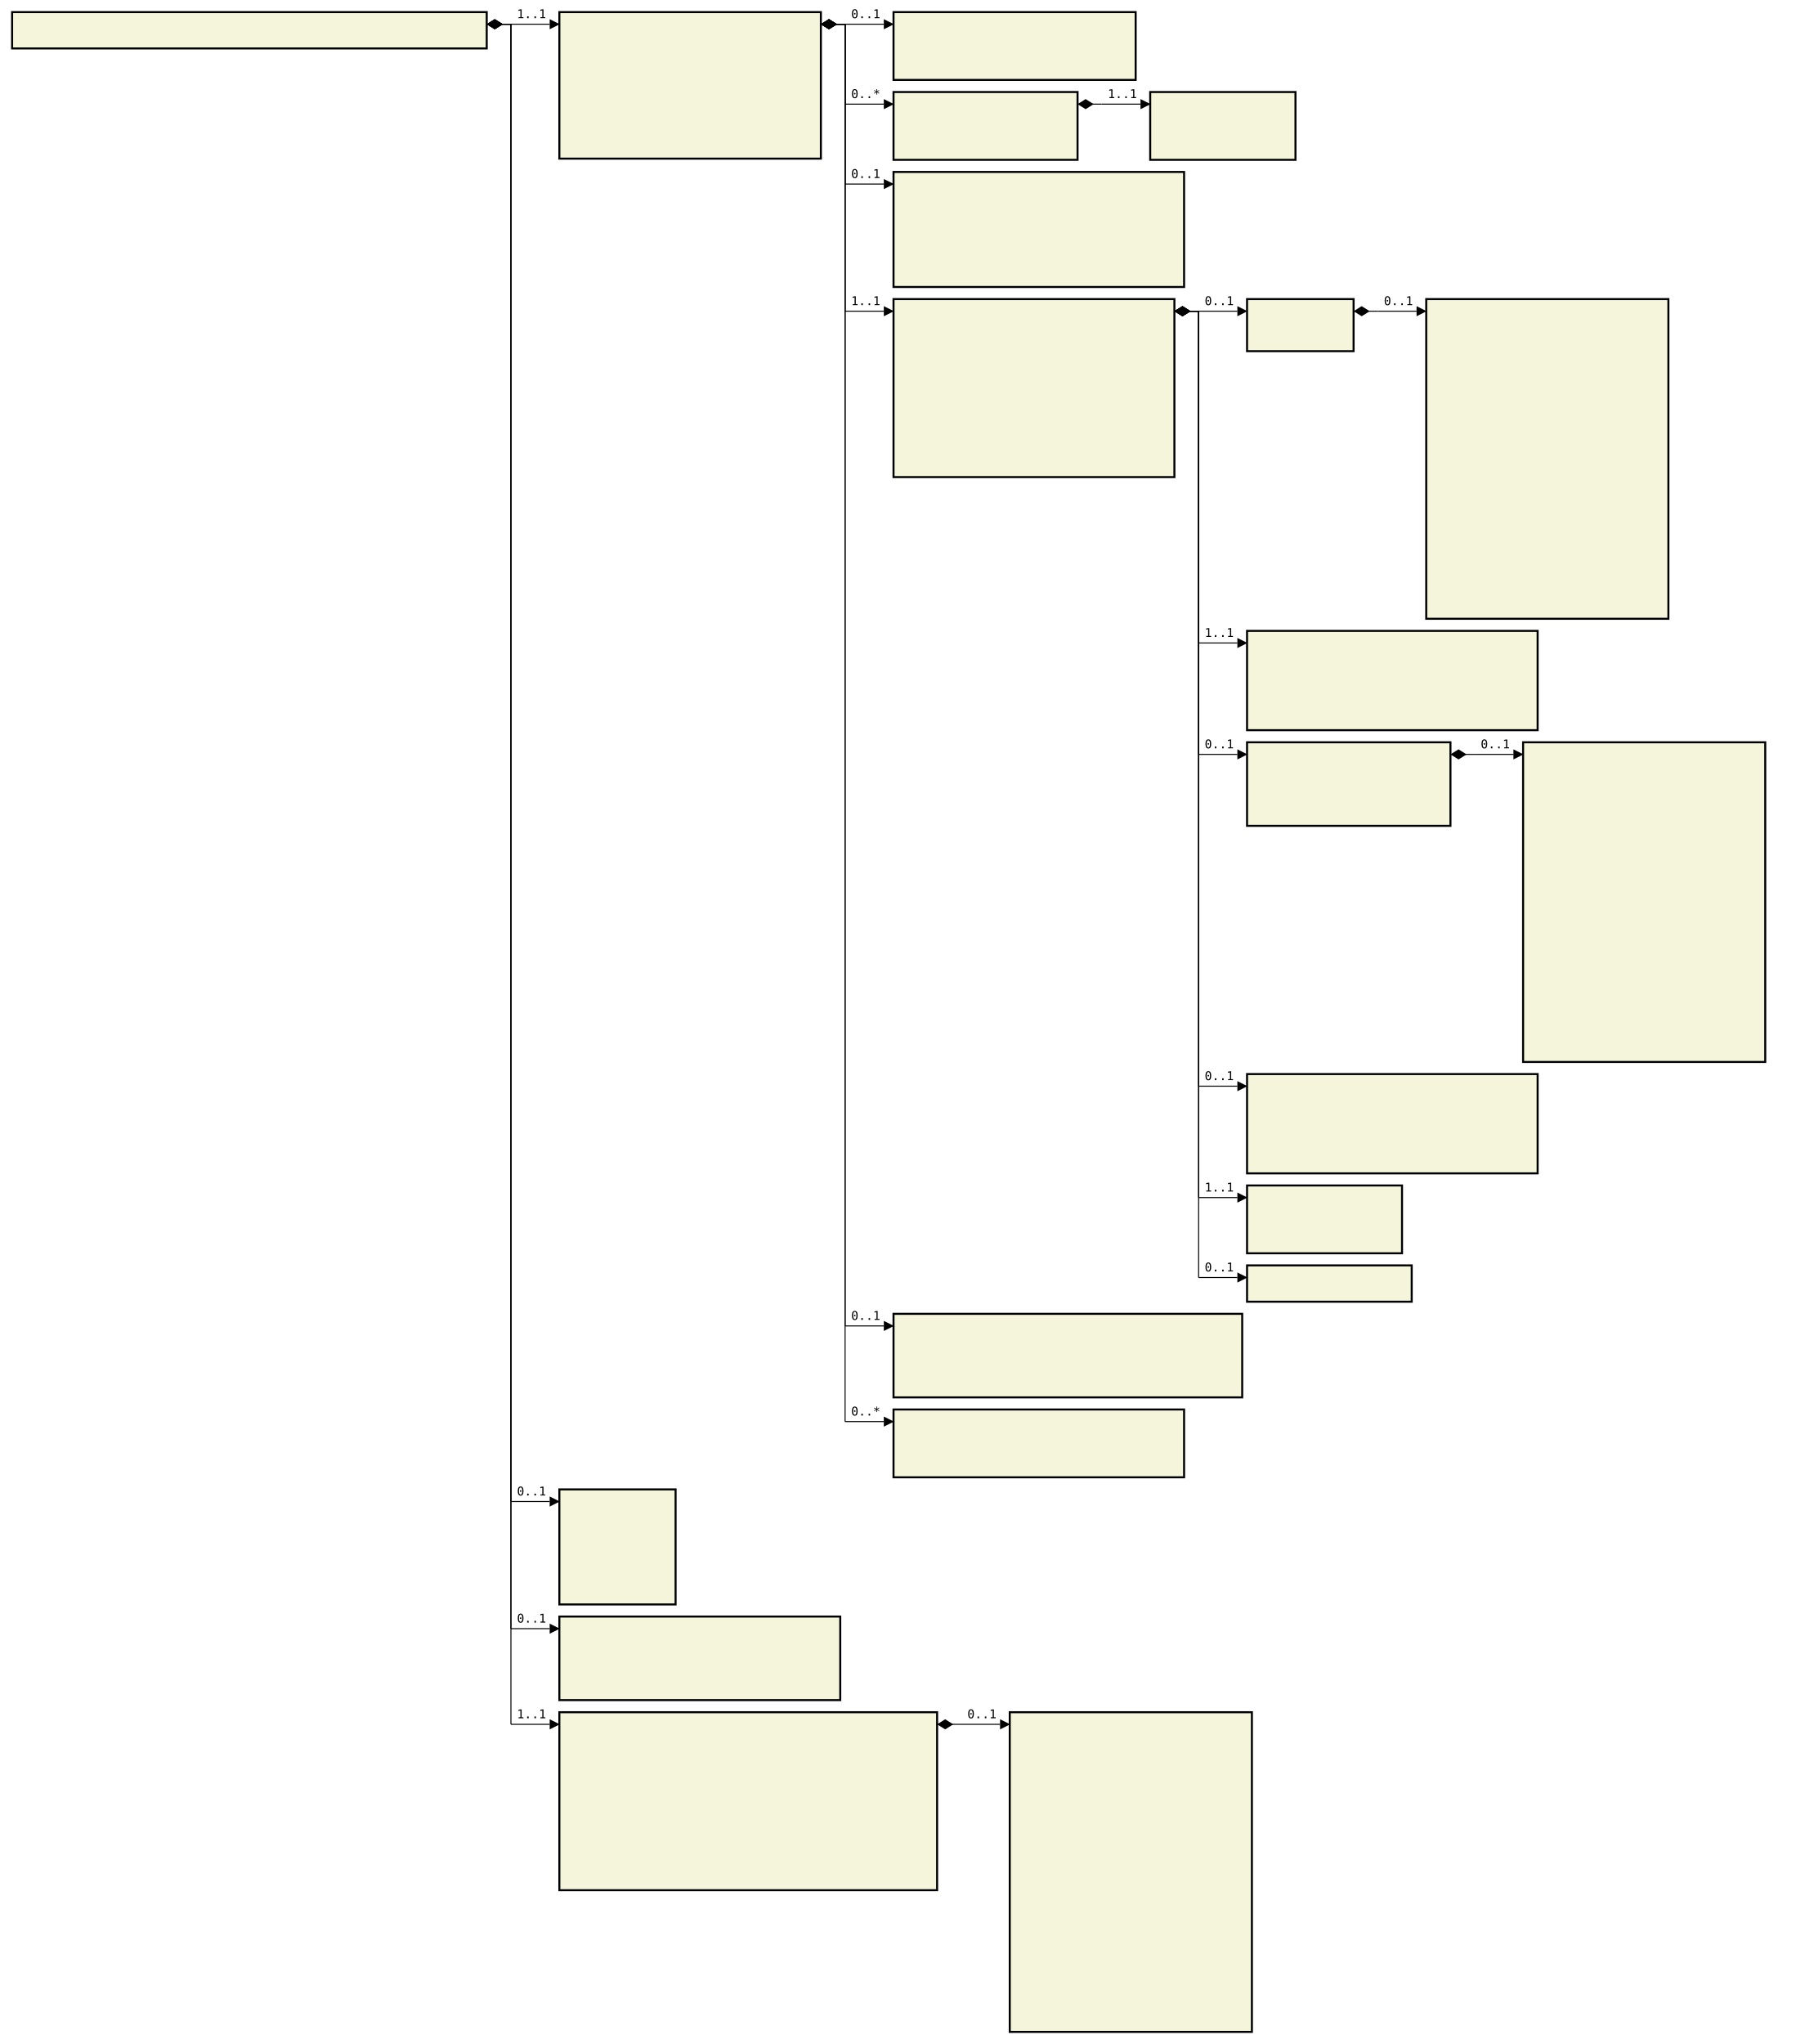
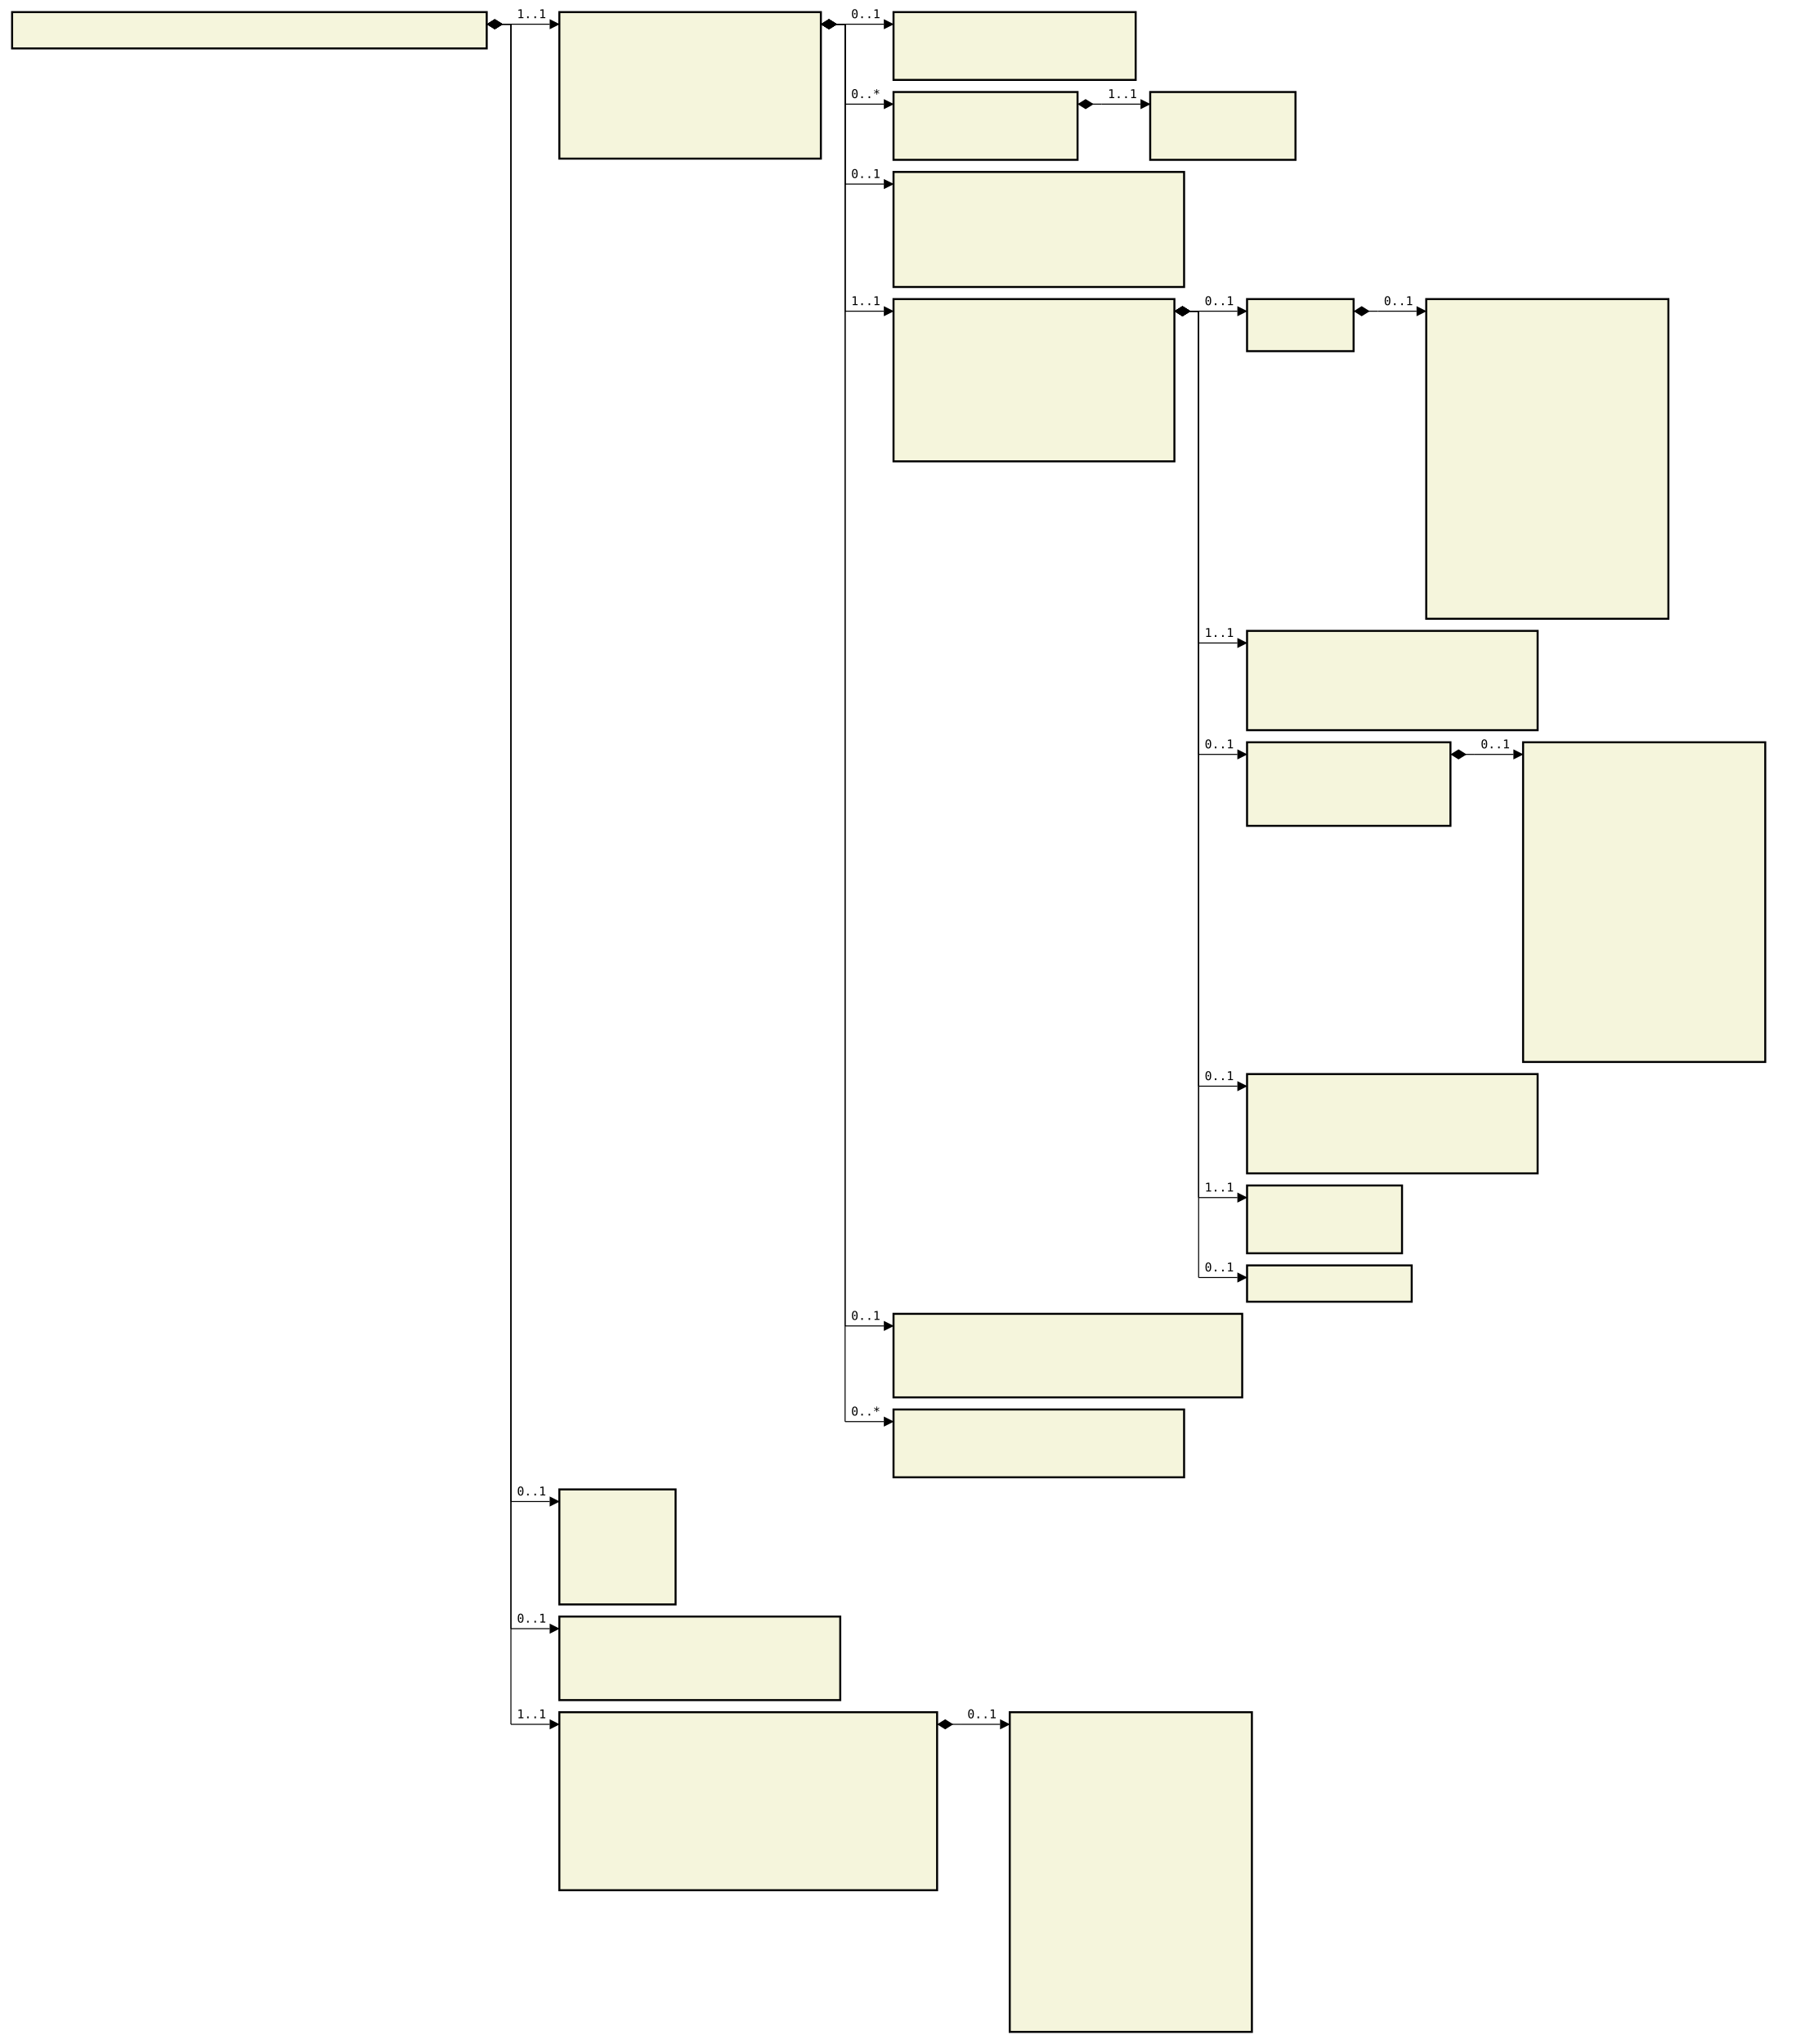
<svg xmlns="http://www.w3.org/2000/svg" font-family="monospace" width="149.8em" height="168.8em" style="background-color:white">
  <defs>
    <marker id="Triangle" viewBox="0 0 10 10" refX="0" refY="5" markerUnits="strokeWidth" markerWidth="15" markerHeight="10" orient="auto">
      <path d="M 0 0 L 10 5 L 0 10 z" />
    </marker>
    <marker id="Diamond" viewBox="0 0 16 10" refX="0" refY="5" markerUnits="strokeWidth" markerWidth="20" markerHeight="10" orient="auto">
      <path d="M 0 5 L 8 10 L 16 5 L 8 0 z" />
    </marker>
  </defs>
  <rect x="1em" y="1em" width="39.2em" height="3em" fill="beige" stroke="black" stroke-width="2" />
  <text style="font-weight:bold" text-anchor="middle" x="20.6em" y="2.3em" fill="black">
</text>
  <rect x="46.2em" y="1em" width="21.6em" height="12.1em" fill="beige" stroke="black" stroke-width="2" />
  <text style="font-weight:bold" text-anchor="middle" x="57em" y="2.3em" fill="black">
</text>
  <text x="47.2em" y="4.3em" fill="darkslateblue">
</text>
  <text x="47.2em" y="5.6em" fill="darkslateblue">
</text>
  <text x="47.2em" y="6.9em" fill="darkslateblue">
</text>
  <text x="47.2em" y="8.2em" fill="darkslateblue">
</text>
  <text x="47.2em" y="9.5em" fill="darkslateblue">
</text>
  <text x="47.2em" y="10.8em" fill="darkslateblue">
</text>
  <text x="47.2em" y="12.1em" fill="darkslateblue">
</text>
  <rect x="73.8em" y="1em" width="20em" height="5.6em" fill="beige" stroke="black" stroke-width="2" />
  <text style="font-weight:bold" text-anchor="middle" x="83.8em" y="2.3em" fill="black">
</text>
  <text x="74.8em" y="4.3em" fill="darkslateblue">
</text>
  <text x="74.8em" y="5.6em" fill="darkslateblue">
</text>
  <rect x="73.8em" y="7.6em" width="15.2em" height="5.6em" fill="beige" stroke="black" stroke-width="2" />
  <text style="font-weight:bold" text-anchor="middle" x="81.4em" y="8.9em" fill="black">
</text>
  <text x="74.8em" y="10.9em" fill="darkslateblue">
</text>
  <text x="74.8em" y="12.2em" fill="darkslateblue">
</text>
  <rect x="95em" y="7.6em" width="12em" height="5.6em" fill="beige" stroke="black" stroke-width="2" />
  <text style="font-weight:bold" text-anchor="middle" x="101em" y="8.9em" fill="black">
</text>
  <text x="96em" y="10.9em" fill="darkslateblue">
</text>
  <text x="96em" y="12.2em" fill="darkslateblue">
</text>
  <rect x="73.8em" y="14.2em" width="24em" height="9.5em" fill="beige" stroke="black" stroke-width="2" />
  <text style="font-weight:bold" text-anchor="middle" x="85.8em" y="15.5em" fill="black">
</text>
  <text x="74.8em" y="17.5em" fill="darkslateblue">
</text>
  <text x="74.8em" y="18.8em" fill="darkslateblue">
</text>
  <text x="74.8em" y="20.1em" fill="darkslateblue">
</text>
  <text x="74.8em" y="21.4em" fill="darkslateblue">
</text>
  <text x="74.8em" y="22.7em" fill="darkslateblue">
</text>
-   <rect x="73.8em" y="24.7em" width="23.2em" height="14.7em" fill="beige" stroke="black" stroke-width="2" />
+   <rect x="73.8em" y="24.7em" width="23.2em" height="13.4em" fill="beige" stroke="black" stroke-width="2" />
  <text style="font-weight:bold" text-anchor="middle" x="85.4em" y="26em" fill="black">
</text>
  <text x="74.8em" y="28em" fill="darkslateblue">
</text>
  <text x="74.8em" y="29.3em" fill="darkslateblue">
</text>
  <text x="74.8em" y="30.6em" fill="darkslateblue">
</text>
  <text x="74.8em" y="31.9em" fill="darkslateblue">
</text>
  <text x="74.8em" y="33.2em" fill="darkslateblue">
</text>
  <text x="74.8em" y="34.5em" fill="darkslateblue">
</text>
  <text x="74.8em" y="35.8em" fill="darkslateblue">
</text>
  <text x="74.8em" y="37.1em" fill="darkslateblue">
- </text>
-   <text x="74.8em" y="38.4em" fill="darkslateblue">
</text>
  <rect x="103em" y="24.7em" width="8.8em" height="4.3em" fill="beige" stroke="black" stroke-width="2" />
  <text style="font-weight:bold" text-anchor="middle" x="107.4em" y="26em" fill="black">
</text>
  <text x="104em" y="28em" fill="darkslateblue">
</text>
  <rect x="117.8em" y="24.7em" width="20em" height="26.4em" fill="beige" stroke="black" stroke-width="2" />
  <text style="font-weight:bold" text-anchor="middle" x="127.8em" y="26em" fill="black">
</text>
  <text x="118.8em" y="28em" fill="darkslateblue">
</text>
  <text x="118.8em" y="29.3em" fill="darkslateblue">
</text>
  <text x="118.8em" y="30.6em" fill="darkslateblue">
</text>
  <text x="118.8em" y="31.9em" fill="darkslateblue">
</text>
  <text x="118.8em" y="33.2em" fill="darkslateblue">
</text>
  <text x="118.8em" y="34.5em" fill="darkslateblue">
</text>
  <text x="118.8em" y="35.8em" fill="darkslateblue">
</text>
  <text x="118.8em" y="37.1em" fill="darkslateblue">
</text>
  <text x="118.8em" y="38.4em" fill="darkslateblue">
</text>
  <text x="118.8em" y="39.7em" fill="darkslateblue">
</text>
  <text x="118.8em" y="41em" fill="darkslateblue">
</text>
  <text x="118.8em" y="42.3em" fill="darkslateblue">
</text>
  <text x="118.8em" y="43.6em" fill="darkslateblue">
</text>
  <text x="118.8em" y="44.9em" fill="darkslateblue">
</text>
  <text x="118.8em" y="46.2em" fill="darkslateblue">
</text>
  <text x="118.8em" y="47.5em" fill="darkslateblue">
</text>
  <text x="118.8em" y="48.8em" fill="darkslateblue">
</text>
  <text x="118.8em" y="50.1em" fill="darkslateblue">
</text>
  <rect x="103em" y="52.1em" width="24em" height="8.2em" fill="beige" stroke="black" stroke-width="2" />
  <text style="font-weight:bold" text-anchor="middle" x="115em" y="53.4em" fill="black">
</text>
  <text x="104em" y="55.4em" fill="darkslateblue">
</text>
  <text x="104em" y="56.7em" fill="darkslateblue">
</text>
  <text x="104em" y="58em" fill="darkslateblue">
</text>
  <text x="104em" y="59.3em" fill="darkslateblue">
</text>
  <rect x="103em" y="61.3em" width="16.8em" height="6.9em" fill="beige" stroke="black" stroke-width="2" />
  <text style="font-weight:bold" text-anchor="middle" x="111.4em" y="62.6em" fill="black">
</text>
  <text x="104em" y="64.6em" fill="darkslateblue">
</text>
  <text x="104em" y="65.9em" fill="darkslateblue">
</text>
  <text x="104em" y="67.2em" fill="darkslateblue">
</text>
  <rect x="125.8em" y="61.3em" width="20em" height="26.4em" fill="beige" stroke="black" stroke-width="2" />
  <text style="font-weight:bold" text-anchor="middle" x="135.8em" y="62.6em" fill="black">
</text>
  <text x="126.8em" y="64.6em" fill="darkslateblue">
</text>
  <text x="126.8em" y="65.9em" fill="darkslateblue">
</text>
  <text x="126.8em" y="67.2em" fill="darkslateblue">
</text>
  <text x="126.8em" y="68.5em" fill="darkslateblue">
</text>
  <text x="126.8em" y="69.8em" fill="darkslateblue">
</text>
  <text x="126.8em" y="71.1em" fill="darkslateblue">
</text>
  <text x="126.8em" y="72.4em" fill="darkslateblue">
</text>
  <text x="126.8em" y="73.7em" fill="darkslateblue">
</text>
  <text x="126.8em" y="75em" fill="darkslateblue">
</text>
  <text x="126.8em" y="76.3em" fill="darkslateblue">
</text>
  <text x="126.8em" y="77.6em" fill="darkslateblue">
</text>
  <text x="126.8em" y="78.9em" fill="darkslateblue">
</text>
  <text x="126.8em" y="80.2em" fill="darkslateblue">
</text>
  <text x="126.8em" y="81.5em" fill="darkslateblue">
</text>
  <text x="126.8em" y="82.8em" fill="darkslateblue">
</text>
  <text x="126.8em" y="84.1em" fill="darkslateblue">
</text>
  <text x="126.8em" y="85.4em" fill="darkslateblue">
</text>
  <text x="126.8em" y="86.7em" fill="darkslateblue">
</text>
  <rect x="103em" y="88.7em" width="24em" height="8.2em" fill="beige" stroke="black" stroke-width="2" />
  <text style="font-weight:bold" text-anchor="middle" x="115em" y="90em" fill="black">
</text>
  <text x="104em" y="92em" fill="darkslateblue">
</text>
  <text x="104em" y="93.3em" fill="darkslateblue">
</text>
  <text x="104em" y="94.6em" fill="darkslateblue">
</text>
  <text x="104em" y="95.9em" fill="darkslateblue">
</text>
  <rect x="103em" y="97.9em" width="12.8em" height="5.6em" fill="beige" stroke="black" stroke-width="2" />
  <text style="font-weight:bold" text-anchor="middle" x="109.4em" y="99.2em" fill="black">
</text>
  <text x="104em" y="101.2em" fill="darkslateblue">
</text>
  <text x="104em" y="102.5em" fill="darkslateblue">
</text>
  <rect x="103em" y="104.5em" width="13.6em" height="3em" fill="beige" stroke="black" stroke-width="2" />
  <text style="font-weight:bold" text-anchor="middle" x="109.8em" y="105.8em" fill="black">
</text>
  <rect x="73.8em" y="108.5em" width="28.8em" height="6.9em" fill="beige" stroke="black" stroke-width="2" />
  <text style="font-weight:bold" text-anchor="middle" x="88.2em" y="109.8em" fill="black">
</text>
  <text x="74.8em" y="111.8em" fill="darkslateblue">
</text>
  <text x="74.8em" y="113.1em" fill="darkslateblue">
</text>
  <text x="74.8em" y="114.4em" fill="darkslateblue">
</text>
  <rect x="73.8em" y="116.4em" width="24em" height="5.6em" fill="beige" stroke="black" stroke-width="2" />
  <text style="font-weight:bold" text-anchor="middle" x="85.8em" y="117.7em" fill="black">
</text>
  <text x="74.8em" y="119.7em" fill="darkslateblue">
</text>
  <text x="74.8em" y="121em" fill="darkslateblue">
</text>
  <rect x="46.2em" y="123em" width="9.6em" height="9.5em" fill="beige" stroke="black" stroke-width="2" />
  <text style="font-weight:bold" text-anchor="middle" x="51em" y="124.3em" fill="black">
</text>
  <text x="47.2em" y="126.3em" fill="darkslateblue">
</text>
  <text x="47.2em" y="127.6em" fill="darkslateblue">
</text>
  <text x="47.2em" y="128.9em" fill="darkslateblue">
</text>
  <text x="47.2em" y="130.2em" fill="darkslateblue">
</text>
  <text x="47.2em" y="131.5em" fill="darkslateblue">
</text>
  <rect x="46.2em" y="133.5em" width="23.2em" height="6.9em" fill="beige" stroke="black" stroke-width="2" />
  <text style="font-weight:bold" text-anchor="middle" x="57.8em" y="134.8em" fill="black">
</text>
  <text x="47.2em" y="136.8em" fill="darkslateblue">
</text>
  <text x="47.2em" y="138.1em" fill="darkslateblue">
</text>
  <text x="47.2em" y="139.4em" fill="darkslateblue">
</text>
  <rect x="46.2em" y="141.4em" width="31.2em" height="14.7em" fill="beige" stroke="black" stroke-width="2" />
  <text style="font-weight:bold" text-anchor="middle" x="61.8em" y="142.7em" fill="black">
</text>
  <text x="47.2em" y="144.7em" fill="darkslateblue">
</text>
  <text x="47.2em" y="146em" fill="darkslateblue">
</text>
  <text x="47.2em" y="147.3em" fill="darkslateblue">
</text>
  <text x="47.2em" y="148.6em" fill="darkslateblue">
</text>
  <text x="47.2em" y="149.9em" fill="darkslateblue">
</text>
  <text x="47.2em" y="151.2em" fill="darkslateblue">
</text>
  <text x="47.2em" y="152.5em" fill="darkslateblue">
</text>
  <text x="47.2em" y="153.8em" fill="darkslateblue">
</text>
  <text x="47.2em" y="155.1em" fill="darkslateblue">
</text>
  <rect x="83.4em" y="141.4em" width="20em" height="26.4em" fill="beige" stroke="black" stroke-width="2" />
  <text style="font-weight:bold" text-anchor="middle" x="93.4em" y="142.7em" fill="black">
</text>
  <text x="84.4em" y="144.7em" fill="darkslateblue">
</text>
  <text x="84.4em" y="146em" fill="darkslateblue">
</text>
  <text x="84.4em" y="147.3em" fill="darkslateblue">
</text>
  <text x="84.4em" y="148.6em" fill="darkslateblue">
</text>
  <text x="84.4em" y="149.9em" fill="darkslateblue">
</text>
  <text x="84.4em" y="151.2em" fill="darkslateblue">
</text>
  <text x="84.4em" y="152.5em" fill="darkslateblue">
</text>
  <text x="84.4em" y="153.8em" fill="darkslateblue">
</text>
  <text x="84.4em" y="155.1em" fill="darkslateblue">
</text>
  <text x="84.4em" y="156.4em" fill="darkslateblue">
</text>
  <text x="84.4em" y="157.7em" fill="darkslateblue">
</text>
  <text x="84.4em" y="159em" fill="darkslateblue">
</text>
  <text x="84.4em" y="160.3em" fill="darkslateblue">
</text>
  <text x="84.4em" y="161.6em" fill="darkslateblue">
</text>
  <text x="84.4em" y="162.9em" fill="darkslateblue">
</text>
  <text x="84.4em" y="164.2em" fill="darkslateblue">
</text>
  <text x="84.4em" y="165.5em" fill="darkslateblue">
</text>
  <text x="84.4em" y="166.8em" fill="darkslateblue">
</text>
  <line x1="40.2em" y1="2em" x2="42.2em" y2="2em" stroke="black" marker-start="url(#Diamond)" />
  <line x1="42.2em" y1="2em" x2="42.2em" y2="2em" stroke="black" />
  <line x1="42.2em" y1="2em" x2="45.4em" y2="2em" stroke="black" marker-end="url(#Triangle)" />
  <text x="42.7em" y="1.5em">1..1</text>
  <line x1="67.8em" y1="2em" x2="69.8em" y2="2em" stroke="black" marker-start="url(#Diamond)" />
  <line x1="69.8em" y1="2em" x2="69.8em" y2="2em" stroke="black" />
  <line x1="69.8em" y1="2em" x2="73em" y2="2em" stroke="black" marker-end="url(#Triangle)" />
  <text x="70.3em" y="1.5em">0..1</text>
  <line x1="67.8em" y1="2em" x2="69.8em" y2="2em" stroke="black" marker-start="url(#Diamond)" />
  <line x1="69.8em" y1="2em" x2="69.8em" y2="8.6em" stroke="black" />
  <line x1="69.8em" y1="8.6em" x2="73em" y2="8.6em" stroke="black" marker-end="url(#Triangle)" />
  <text x="70.3em" y="8.1em">0..*</text>
  <line x1="89em" y1="8.6em" x2="91em" y2="8.6em" stroke="black" marker-start="url(#Diamond)" />
  <line x1="91em" y1="8.6em" x2="91em" y2="8.6em" stroke="black" />
  <line x1="91em" y1="8.6em" x2="94.2em" y2="8.6em" stroke="black" marker-end="url(#Triangle)" />
  <text x="91.5em" y="8.1em">1..1</text>
  <line x1="67.8em" y1="2em" x2="69.8em" y2="2em" stroke="black" marker-start="url(#Diamond)" />
  <line x1="69.8em" y1="2em" x2="69.8em" y2="15.2em" stroke="black" />
  <line x1="69.8em" y1="15.2em" x2="73em" y2="15.2em" stroke="black" marker-end="url(#Triangle)" />
  <text x="70.3em" y="14.7em">0..1</text>
  <line x1="67.8em" y1="2em" x2="69.8em" y2="2em" stroke="black" marker-start="url(#Diamond)" />
  <line x1="69.8em" y1="2em" x2="69.8em" y2="25.7em" stroke="black" />
  <line x1="69.8em" y1="25.7em" x2="73em" y2="25.7em" stroke="black" marker-end="url(#Triangle)" />
  <text x="70.3em" y="25.2em">1..1</text>
  <line x1="97em" y1="25.7em" x2="99em" y2="25.7em" stroke="black" marker-start="url(#Diamond)" />
  <line x1="99em" y1="25.7em" x2="99em" y2="25.7em" stroke="black" />
  <line x1="99em" y1="25.7em" x2="102.2em" y2="25.7em" stroke="black" marker-end="url(#Triangle)" />
  <text x="99.5em" y="25.2em">0..1</text>
  <line x1="111.8em" y1="25.7em" x2="113.8em" y2="25.7em" stroke="black" marker-start="url(#Diamond)" />
  <line x1="113.8em" y1="25.7em" x2="113.8em" y2="25.7em" stroke="black" />
  <line x1="113.8em" y1="25.7em" x2="117em" y2="25.7em" stroke="black" marker-end="url(#Triangle)" />
  <text x="114.3em" y="25.2em">0..1</text>
  <line x1="97em" y1="25.7em" x2="99em" y2="25.7em" stroke="black" marker-start="url(#Diamond)" />
  <line x1="99em" y1="25.7em" x2="99em" y2="53.1em" stroke="black" />
  <line x1="99em" y1="53.1em" x2="102.2em" y2="53.1em" stroke="black" marker-end="url(#Triangle)" />
  <text x="99.5em" y="52.6em">1..1</text>
  <line x1="97em" y1="25.7em" x2="99em" y2="25.7em" stroke="black" marker-start="url(#Diamond)" />
  <line x1="99em" y1="25.7em" x2="99em" y2="62.3em" stroke="black" />
  <line x1="99em" y1="62.3em" x2="102.2em" y2="62.3em" stroke="black" marker-end="url(#Triangle)" />
  <text x="99.5em" y="61.8em">0..1</text>
  <line x1="119.8em" y1="62.3em" x2="121.8em" y2="62.3em" stroke="black" marker-start="url(#Diamond)" />
  <line x1="121.8em" y1="62.3em" x2="121.8em" y2="62.3em" stroke="black" />
  <line x1="121.8em" y1="62.3em" x2="125em" y2="62.3em" stroke="black" marker-end="url(#Triangle)" />
  <text x="122.3em" y="61.8em">0..1</text>
  <line x1="97em" y1="25.7em" x2="99em" y2="25.7em" stroke="black" marker-start="url(#Diamond)" />
  <line x1="99em" y1="25.7em" x2="99em" y2="89.7em" stroke="black" />
  <line x1="99em" y1="89.7em" x2="102.2em" y2="89.7em" stroke="black" marker-end="url(#Triangle)" />
  <text x="99.5em" y="89.2em">0..1</text>
  <line x1="97em" y1="25.7em" x2="99em" y2="25.7em" stroke="black" marker-start="url(#Diamond)" />
  <line x1="99em" y1="25.7em" x2="99em" y2="98.9em" stroke="black" />
  <line x1="99em" y1="98.9em" x2="102.2em" y2="98.9em" stroke="black" marker-end="url(#Triangle)" />
  <text x="99.5em" y="98.4em">1..1</text>
  <line x1="97em" y1="25.7em" x2="99em" y2="25.7em" stroke="black" marker-start="url(#Diamond)" />
  <line x1="99em" y1="25.7em" x2="99em" y2="105.5em" stroke="black" />
  <line x1="99em" y1="105.5em" x2="102.2em" y2="105.5em" stroke="black" marker-end="url(#Triangle)" />
  <text x="99.5em" y="105em">0..1</text>
  <line x1="67.8em" y1="2em" x2="69.8em" y2="2em" stroke="black" marker-start="url(#Diamond)" />
  <line x1="69.8em" y1="2em" x2="69.8em" y2="109.5em" stroke="black" />
  <line x1="69.8em" y1="109.5em" x2="73em" y2="109.5em" stroke="black" marker-end="url(#Triangle)" />
  <text x="70.3em" y="109em">0..1</text>
  <line x1="67.8em" y1="2em" x2="69.8em" y2="2em" stroke="black" marker-start="url(#Diamond)" />
  <line x1="69.8em" y1="2em" x2="69.8em" y2="117.4em" stroke="black" />
  <line x1="69.8em" y1="117.4em" x2="73em" y2="117.4em" stroke="black" marker-end="url(#Triangle)" />
  <text x="70.3em" y="116.9em">0..*</text>
  <line x1="40.2em" y1="2em" x2="42.2em" y2="2em" stroke="black" marker-start="url(#Diamond)" />
  <line x1="42.2em" y1="2em" x2="42.2em" y2="124em" stroke="black" />
  <line x1="42.2em" y1="124em" x2="45.4em" y2="124em" stroke="black" marker-end="url(#Triangle)" />
  <text x="42.7em" y="123.5em">0..1</text>
  <line x1="40.2em" y1="2em" x2="42.2em" y2="2em" stroke="black" marker-start="url(#Diamond)" />
  <line x1="42.2em" y1="2em" x2="42.2em" y2="134.5em" stroke="black" />
  <line x1="42.2em" y1="134.5em" x2="45.4em" y2="134.5em" stroke="black" marker-end="url(#Triangle)" />
  <text x="42.7em" y="134em">0..1</text>
  <line x1="40.2em" y1="2em" x2="42.2em" y2="2em" stroke="black" marker-start="url(#Diamond)" />
  <line x1="42.2em" y1="2em" x2="42.2em" y2="142.4em" stroke="black" />
  <line x1="42.2em" y1="142.4em" x2="45.4em" y2="142.4em" stroke="black" marker-end="url(#Triangle)" />
  <text x="42.7em" y="141.9em">1..1</text>
  <line x1="77.4em" y1="142.4em" x2="79.4em" y2="142.4em" stroke="black" marker-start="url(#Diamond)" />
  <line x1="79.4em" y1="142.4em" x2="79.4em" y2="142.4em" stroke="black" />
  <line x1="79.4em" y1="142.4em" x2="82.6em" y2="142.4em" stroke="black" marker-end="url(#Triangle)" />
  <text x="79.9em" y="141.9em">0..1</text>
</svg>
